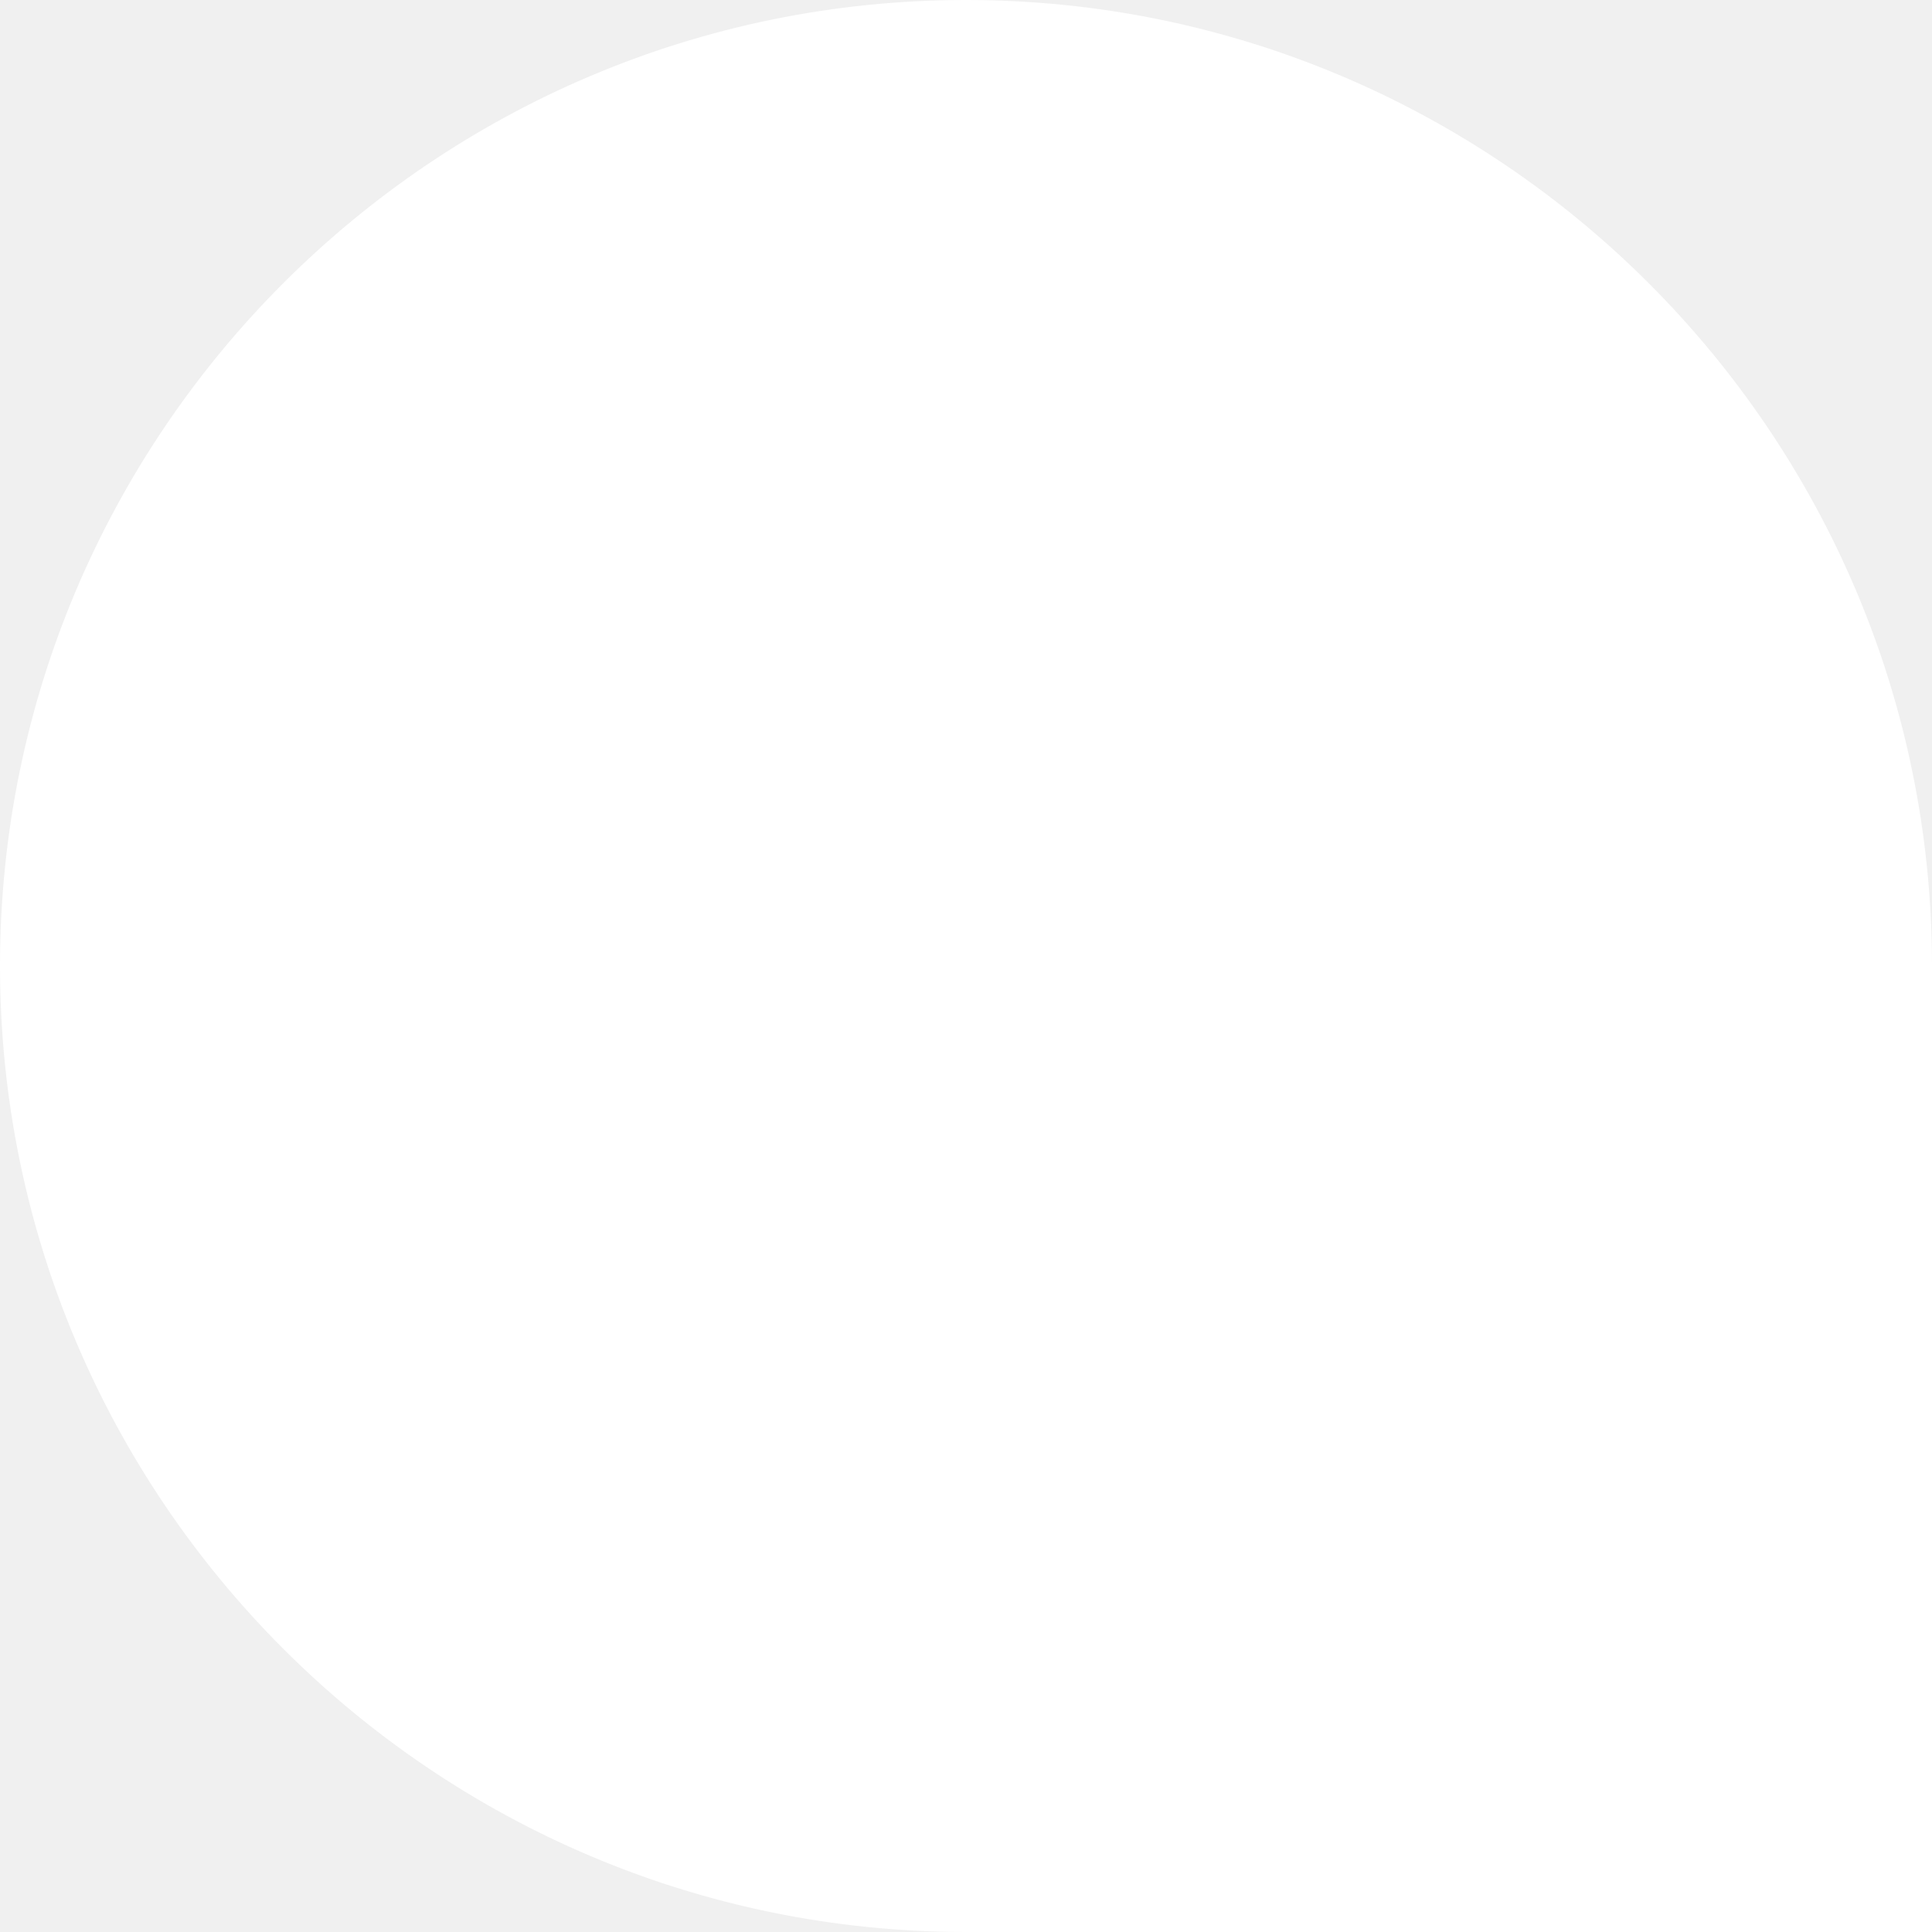
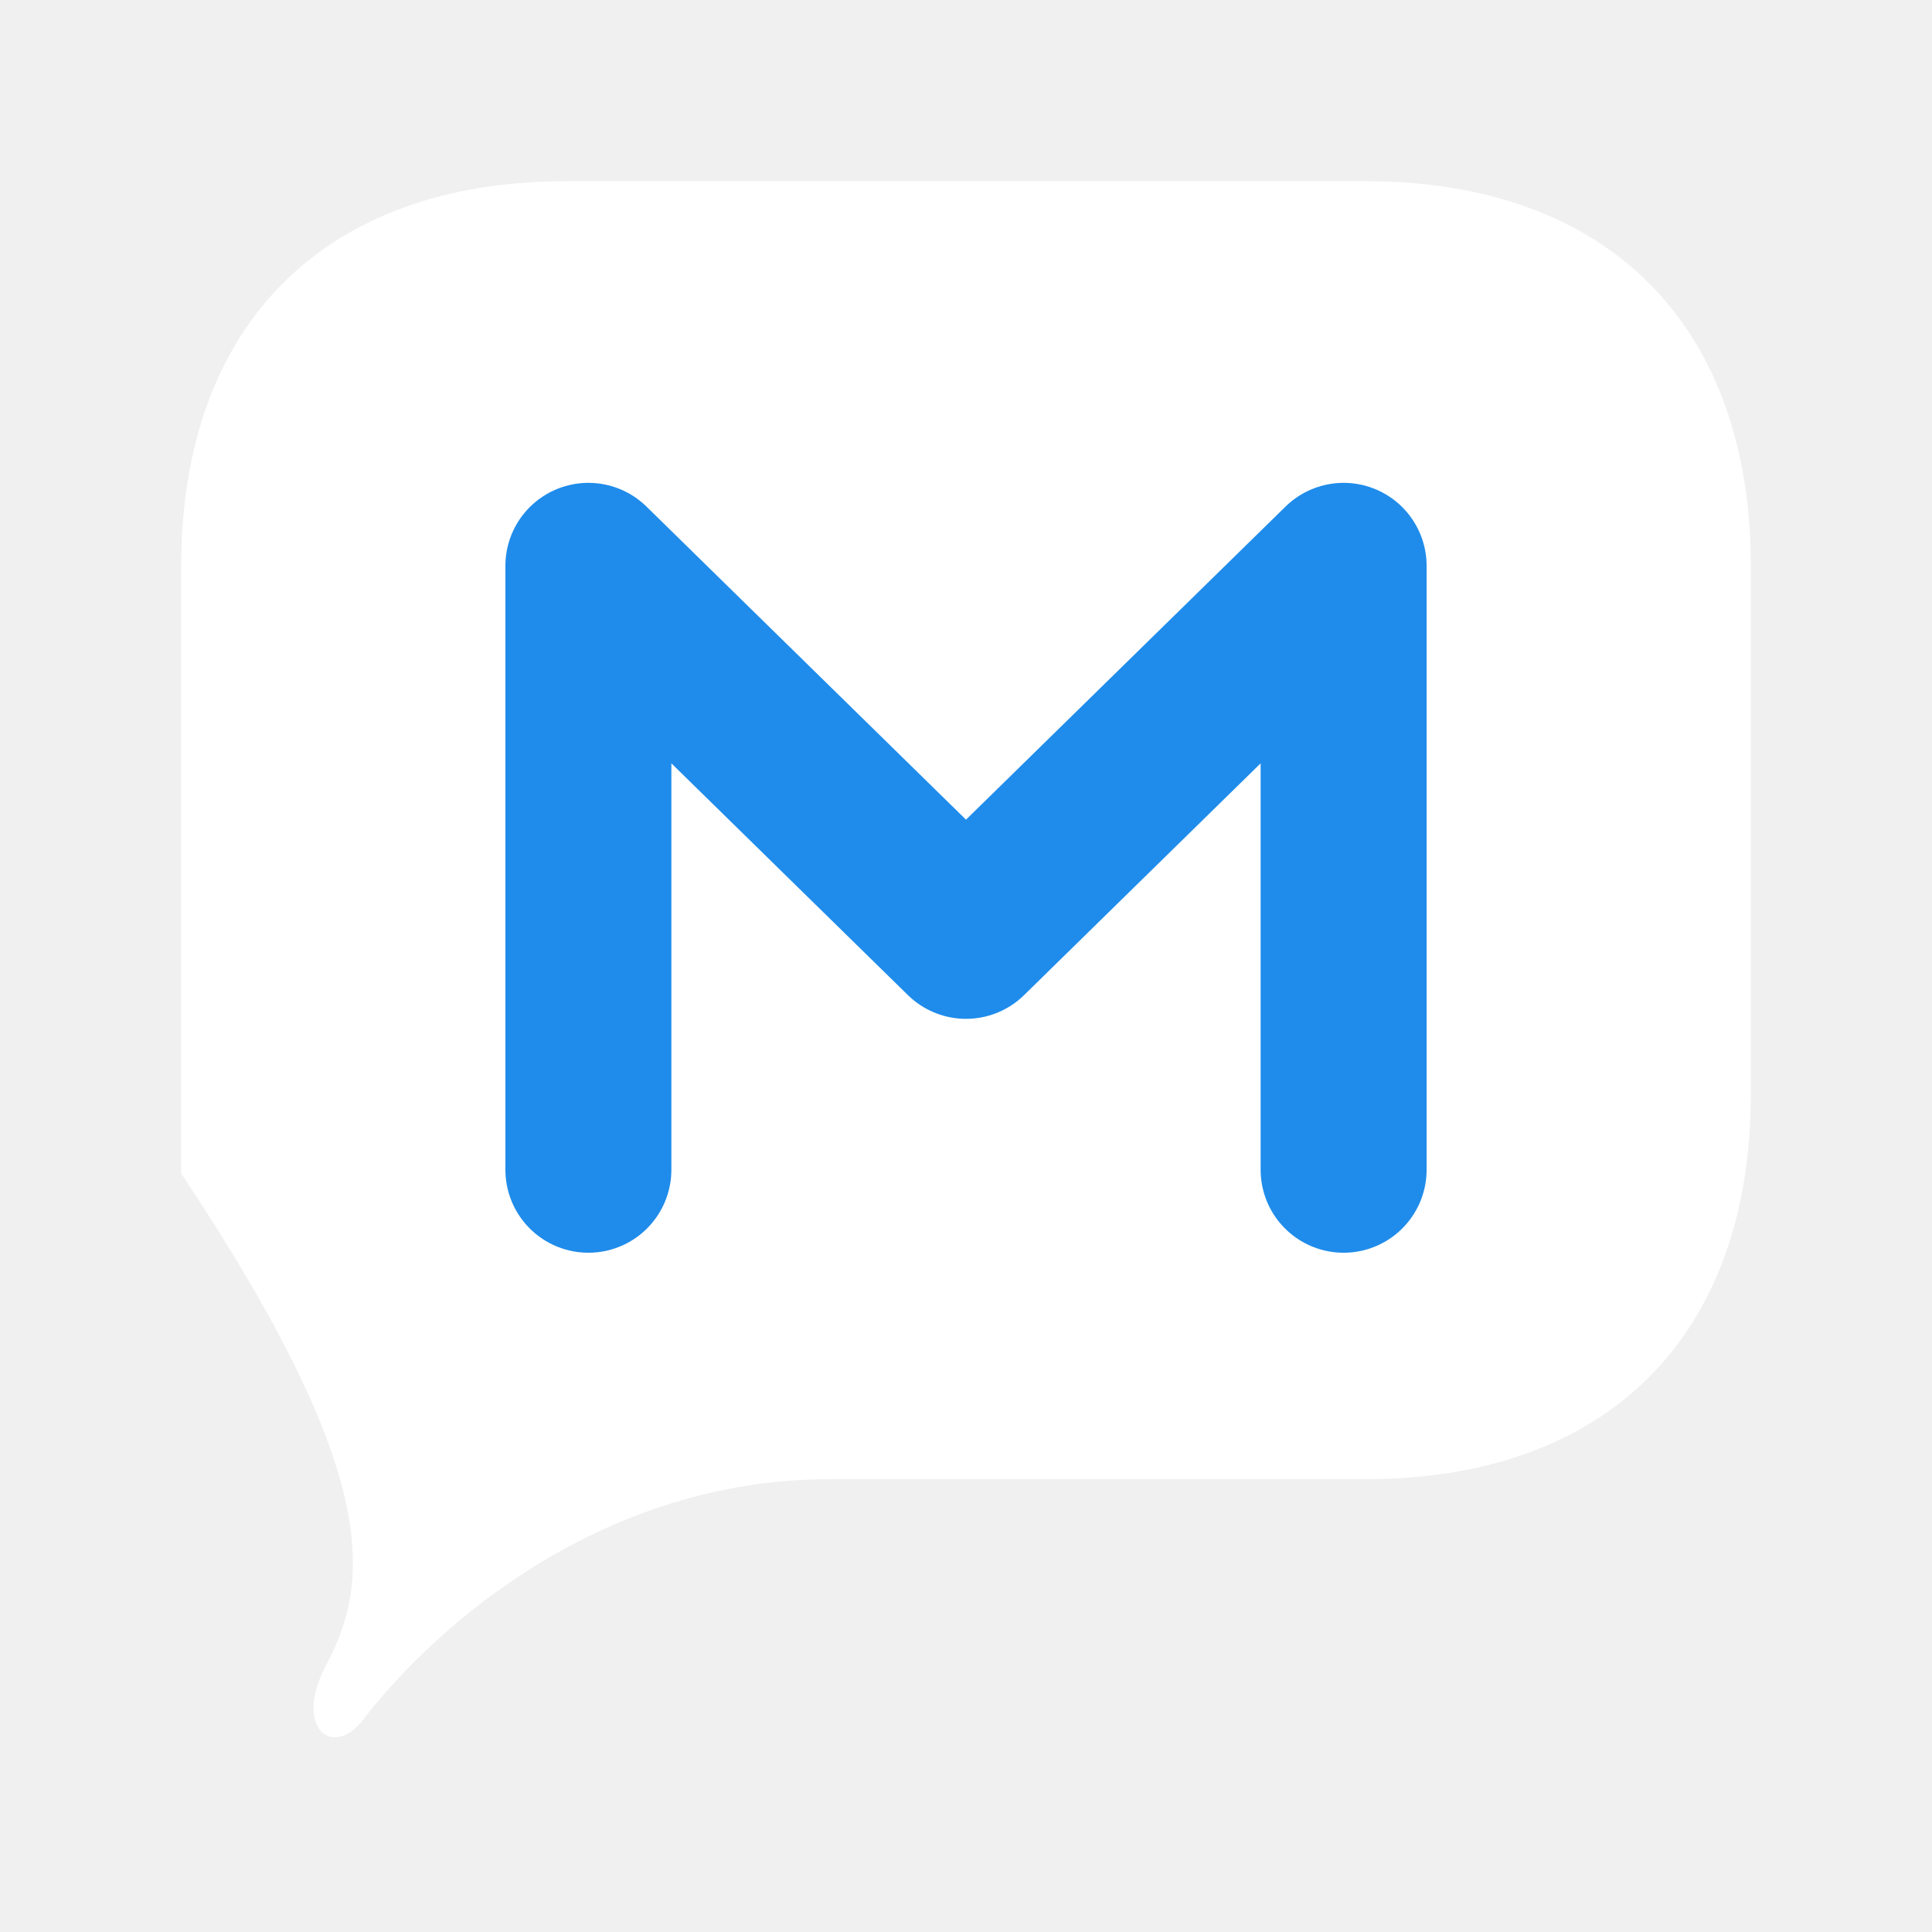
<svg xmlns="http://www.w3.org/2000/svg" width="66" height="66" viewBox="0 0 66 66" fill="none">
-   <path d="M63 63H32.998C16.459 63 3 49.54 3 32.997C3 16.46 16.459 3 32.998 3C49.541 3 63 16.46 63 32.997V63Z" fill="white" stroke="white" stroke-width="6" />
+   <path d="M19.34 6.19H46.66C54.91 6.19 59.81 11.09 59.81 19.34V37.38C59.81 45.63 54.91 50.53 46.66 50.53H28.36C20.63 50.53 14.95 55.43 12.38 58.78C11.35 60.07 10.06 59.04 11.09 56.98C12.63 54.14 13.15 50.53 6.19 40.09V19.34C6.19 11.09 11.09 6.19 19.34 6.19Z" fill="white" />
+   <path d="M20.1 39.96V19.33L33 31.97L45.9 19.33V39.96" stroke="#1F8CEB" stroke-width="5.67" stroke-linecap="round" stroke-linejoin="round" />
</svg>
